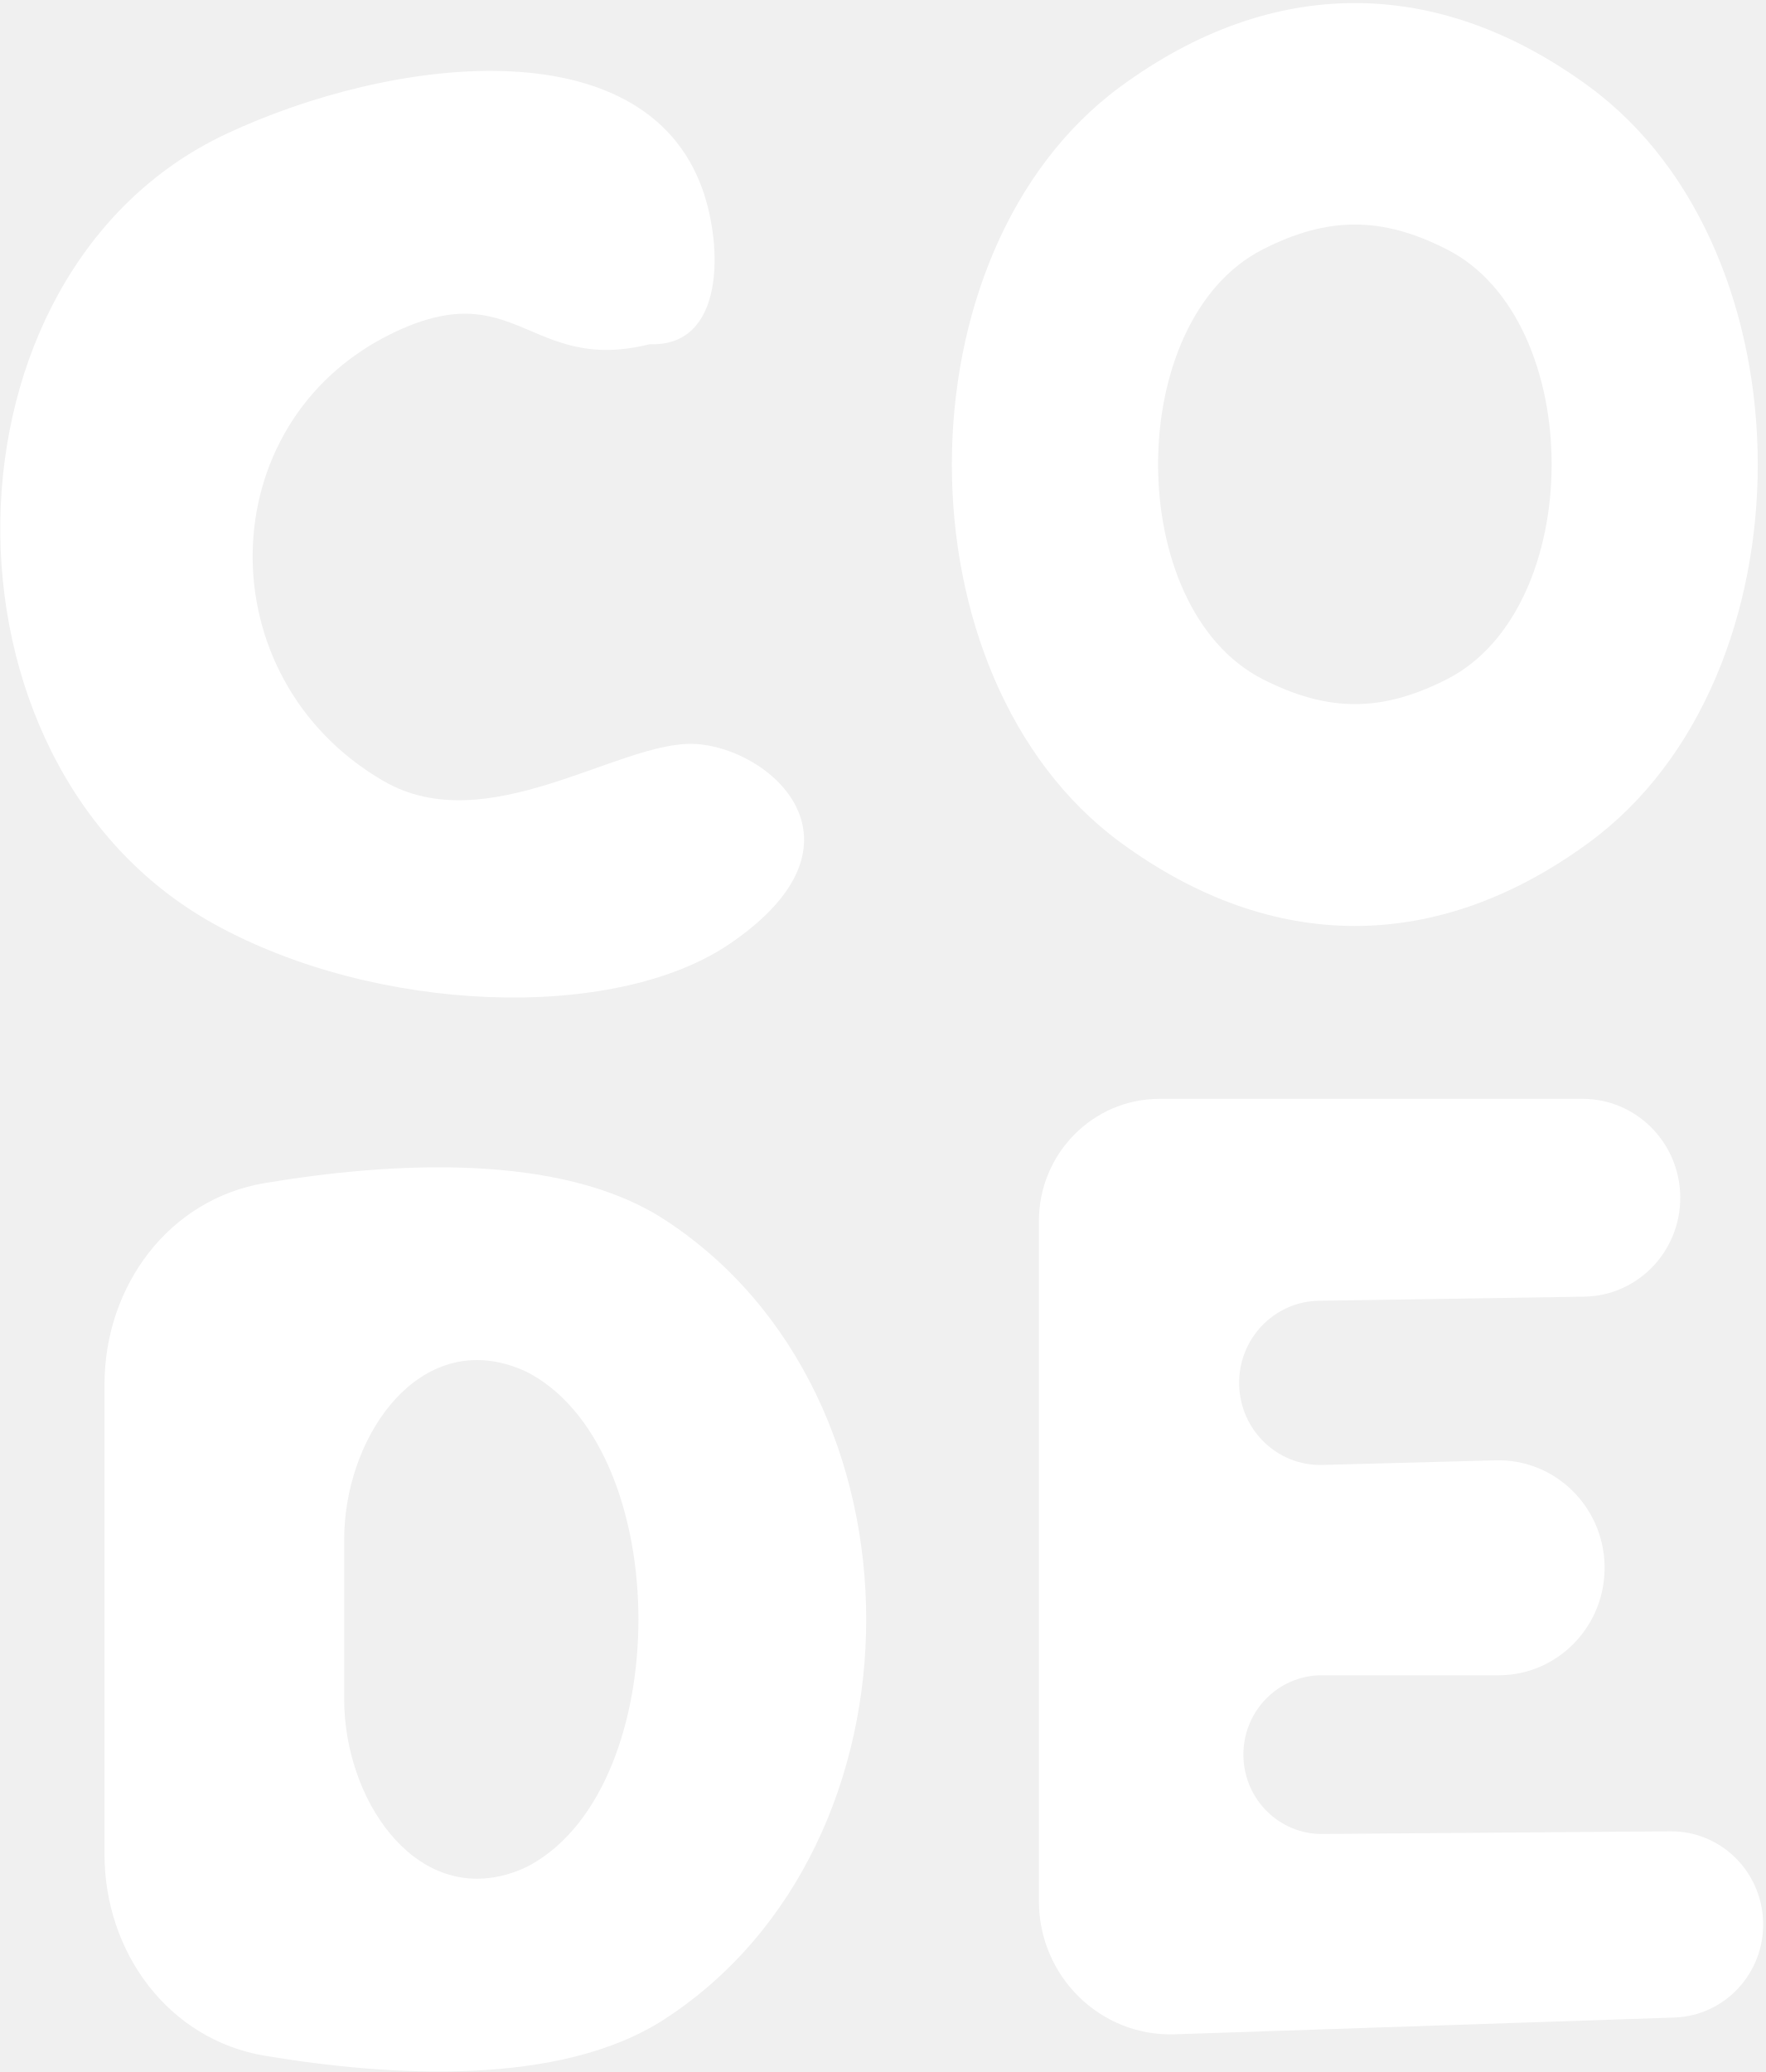
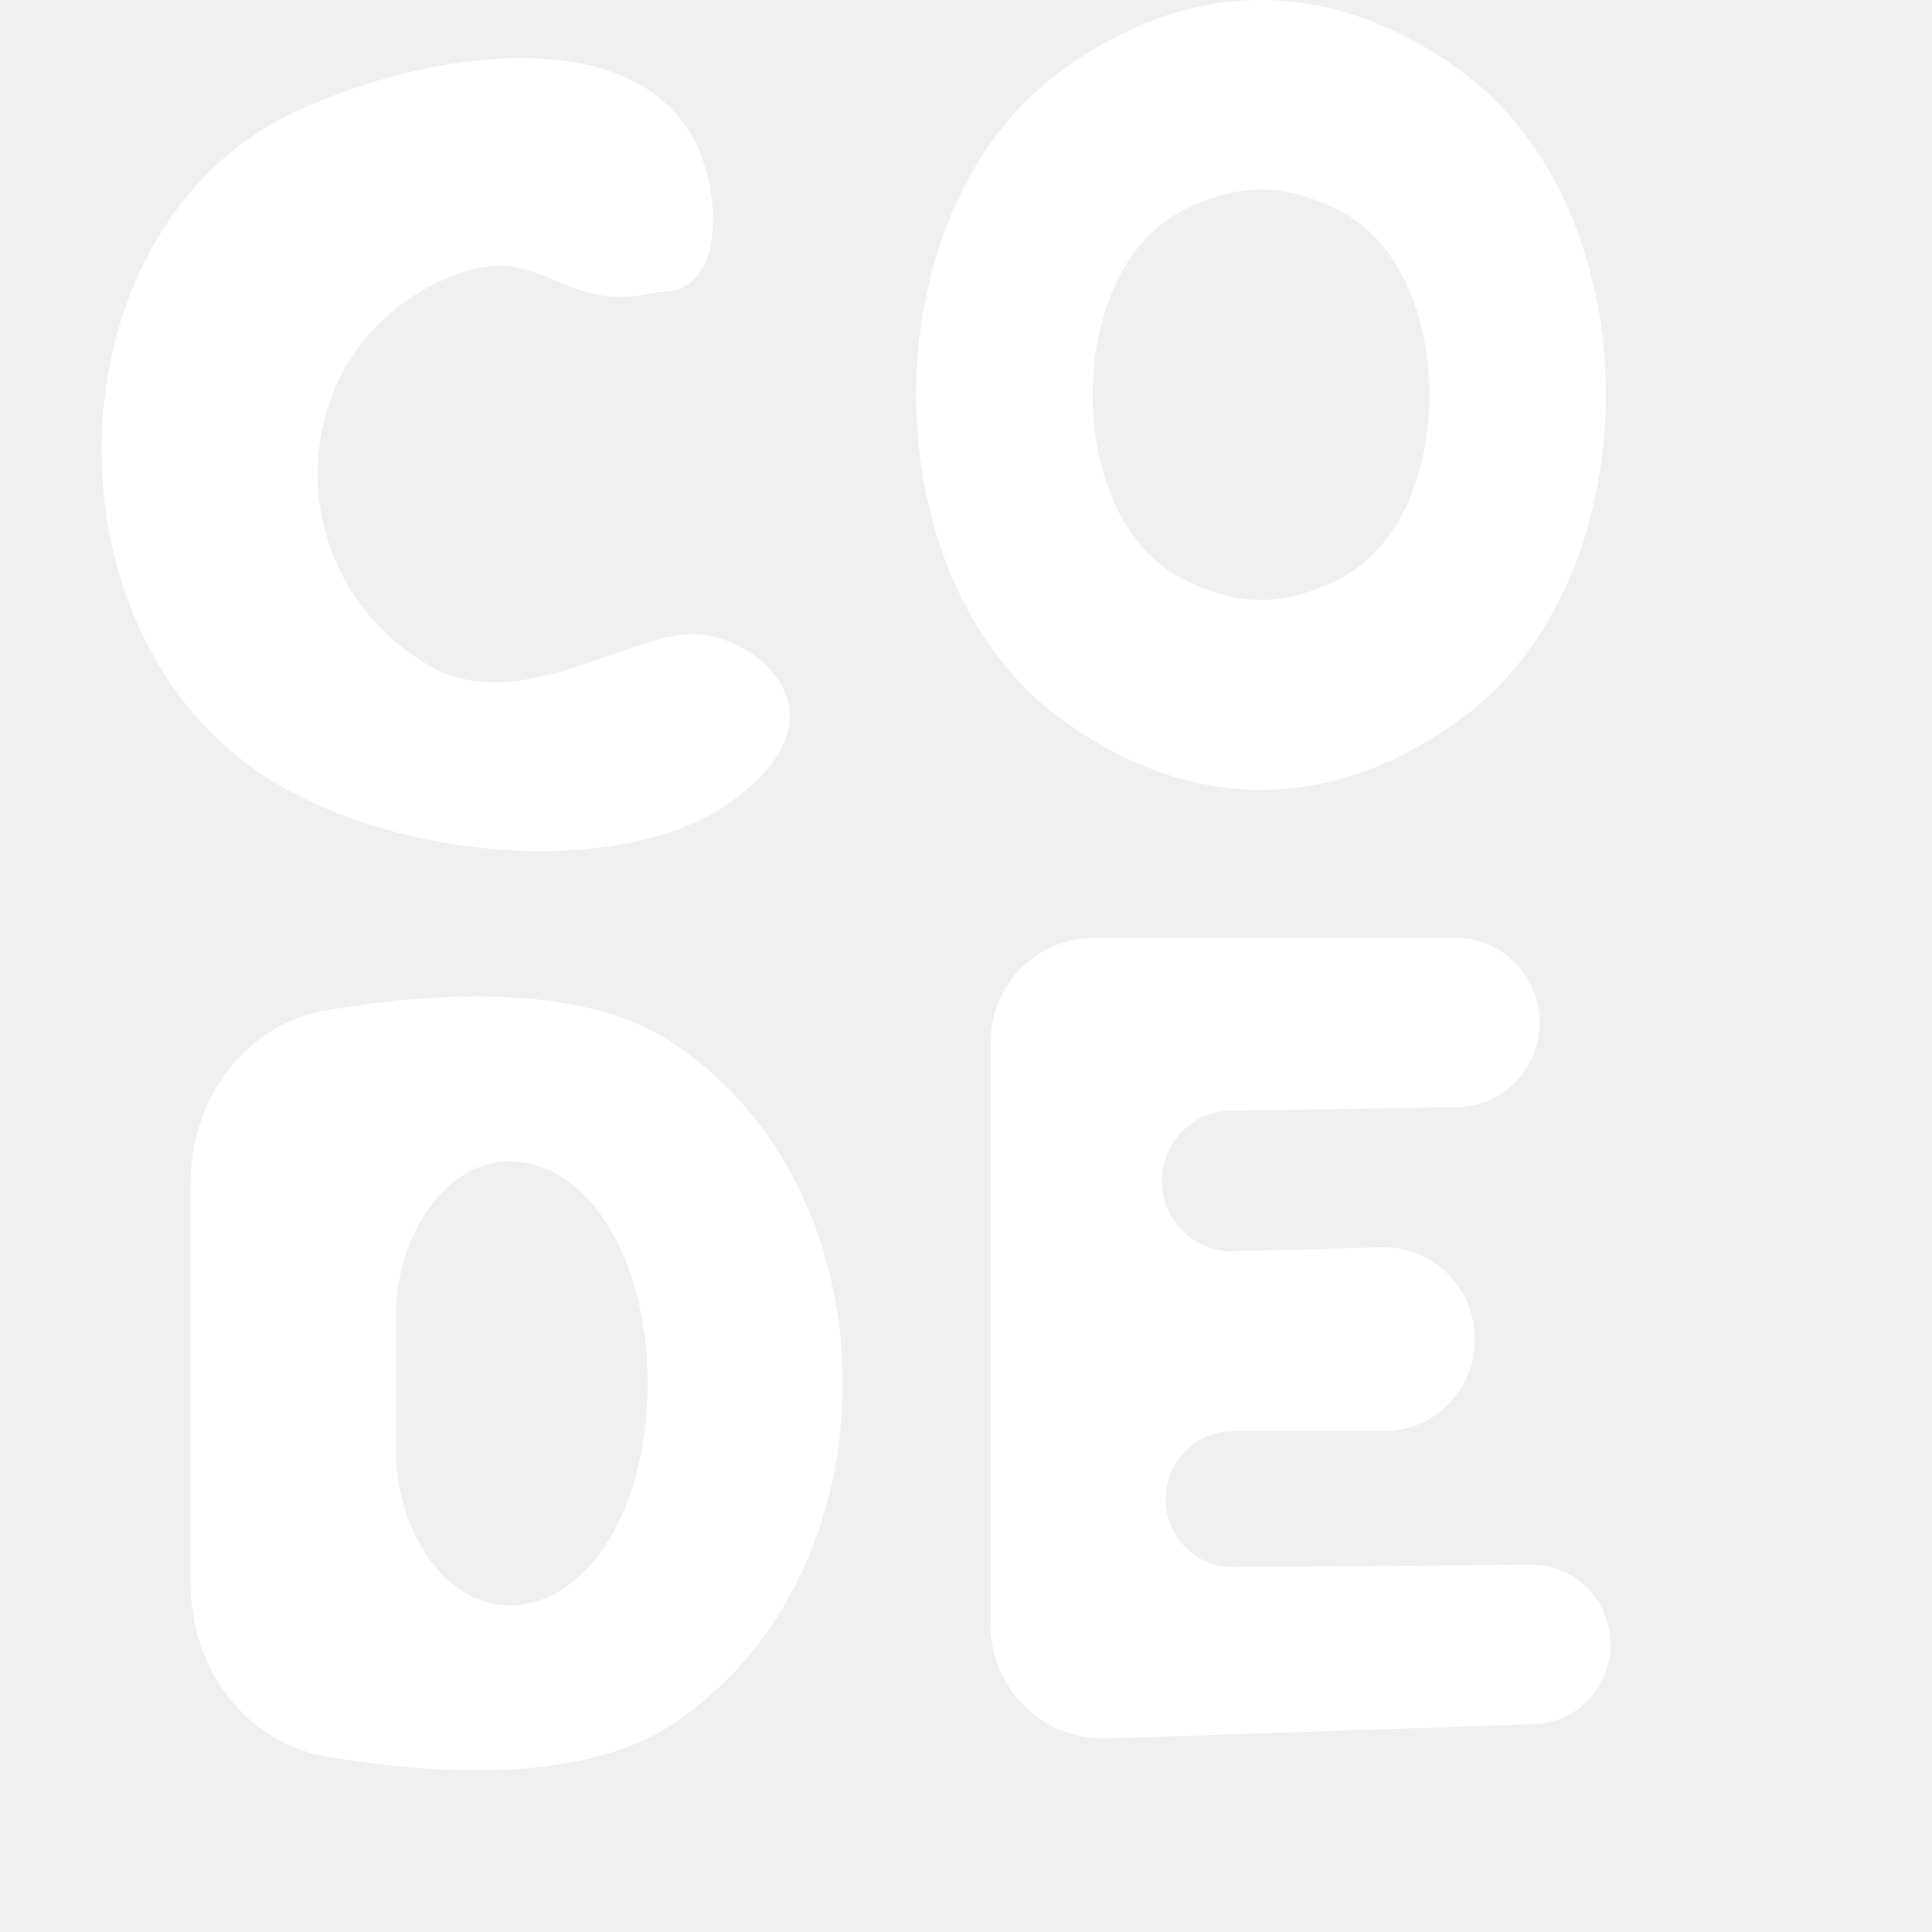
- <svg xmlns="http://www.w3.org/2000/svg" width="524" height="615" viewBox="0 0 524 615" fill="none">
-   <path fill-rule="evenodd" clip-rule="evenodd" d="M471.696 25.685C426.67 -7.348 377.663 -7.348 332.637 25.685C265.861 74.674 265.861 201.078 332.637 250.067C377.663 283.099 426.67 283.099 471.696 250.067C538.472 201.078 538.472 74.674 471.696 25.685ZM429.532 74.034C410.179 64.179 394.184 64.179 374.831 74.034C333.414 95.124 333.414 180.506 374.831 201.596C394.184 211.451 410.179 211.451 429.532 201.596C470.949 180.506 470.949 95.124 429.532 74.034Z" fill="white" />
-   <path fill-rule="evenodd" clip-rule="evenodd" d="M78.708 351.132C49.981 355.922 31.019 381.847 31.019 410.971V550.355C31.019 579.479 49.981 605.404 78.708 610.194C115.899 616.395 166.28 619.431 197.257 599.324C277.085 547.51 277.085 413.816 197.257 362.002C166.28 341.895 115.899 344.931 78.708 351.132ZM150.441 404.959C122.446 397.011 102.167 427.833 102.167 456.934V504.389C102.167 533.49 122.446 564.312 150.441 556.364C153.085 555.613 155.591 554.613 157.878 553.311C200.058 529.289 200.058 432.034 157.878 408.012C155.591 406.71 153.085 405.71 150.441 404.959Z" fill="white" />
-   <path d="M216.662 280.107C261.015 249.917 228.328 221.661 205.988 220.806C183.647 219.95 144.579 249.656 113.827 231.809C61.145 201.234 62.307 125.719 115.866 99.213C153.302 80.687 156.8 111.135 192.894 102.163C215.235 103.019 214.542 73.09 208.519 56.18C191.149 7.408 115.825 16.897 67.12 39.764C-20.525 80.913 -22.762 226.431 63.514 274.241C111.459 300.81 182.177 303.58 216.662 280.107Z" fill="white" />
-   <path d="M497.017 598.832L348.741 603.812C326.679 604.553 308.389 586.63 308.389 564.27L308.389 362.461C308.389 342.402 324.435 326.148 344.238 326.148L469.768 326.148C485.087 326.148 497.769 338.222 498.717 353.709C499.741 370.423 486.78 384.608 470.251 384.865L391.502 386.086C378.118 386.293 367.481 397.527 367.835 411.082C368.186 424.543 379.247 435.172 392.536 434.818L443.97 433.447C461.366 432.983 475.846 446.898 476.305 464.52C476.773 482.456 462.553 497.244 444.841 497.244H392.333C379.255 497.244 368.755 508.164 369.101 521.407C369.435 534.247 379.862 544.456 392.542 544.358L495.867 543.56C510.746 543.445 522.982 555.424 523.375 570.492C523.771 585.674 512.001 598.329 497.017 598.832Z" fill="white" />
+ <svg xmlns="http://www.w3.org/2000/svg" width="670" height="670" viewBox="0 0 670 670" fill="none">
+   <path fill-rule="evenodd" clip-rule="evenodd" d="M506.829 24.774C461.802 -8.258 412.796 -8.258 367.77 24.774C300.994 73.763 300.994 200.167 367.77 249.156C412.796 282.189 461.802 282.189 506.829 249.156C573.605 200.167 573.605 73.763 506.829 24.774ZM464.665 73.124C445.311 63.269 429.317 63.269 409.963 73.124C368.547 94.213 368.547 179.596 409.963 200.685C429.317 210.54 445.311 210.54 464.665 200.685C506.081 179.596 506.081 94.213 464.665 73.124Z" fill="white" />
+   <path fill-rule="evenodd" clip-rule="evenodd" d="M113.841 350.222C85.114 355.012 66.151 380.937 66.151 410.061V549.445C66.151 578.569 85.114 604.494 113.841 609.284C151.032 615.485 201.413 618.521 232.39 598.414C312.218 546.6 312.218 412.906 232.39 361.092C201.413 340.985 151.032 344.021 113.841 350.222ZM185.574 404.049C157.579 396.101 137.3 426.923 137.3 456.024V503.479C137.3 532.58 157.579 563.402 185.574 555.454C188.218 554.703 190.724 553.703 193.01 552.401C235.191 528.379 235.191 431.124 193.01 407.102C190.724 405.8 188.218 404.8 185.574 404.049Z" fill="white" />
+   <path d="M251.795 279.197C296.148 249.007 263.461 220.751 241.12 219.895C218.78 219.04 179.711 248.746 148.96 230.899C96.278 200.324 97.44 124.809 150.999 98.303C188.435 79.777 191.933 110.225 228.027 101.253C250.368 102.109 249.675 72.18 243.652 55.27C226.281 6.498 150.958 15.986 102.253 38.854C14.608 80.003 12.37 225.521 98.647 273.331C146.592 299.9 217.309 302.67 251.795 279.197Z" fill="white" />
+   <path d="M532.149 597.922L383.873 602.902C361.812 603.643 343.522 585.72 343.522 563.36L343.522 361.551C343.522 341.492 359.568 325.238 379.371 325.238L504.901 325.238C520.22 325.238 532.901 337.312 533.85 352.799C534.874 369.513 521.913 383.698 505.384 383.954L426.635 385.176C413.251 385.383 402.614 396.617 402.968 410.172C403.319 423.633 414.38 434.262 427.669 433.908L479.102 432.537C496.499 432.073 510.979 445.988 511.438 463.61C511.905 481.545 497.686 496.334 479.974 496.334H427.466C414.387 496.334 403.888 507.254 404.233 520.497C404.568 533.337 414.995 543.545 427.674 543.447L531 542.649C545.879 542.535 558.115 554.514 558.508 569.582C558.904 584.764 547.134 597.418 532.149 597.922Z" fill="white" />
</svg>
